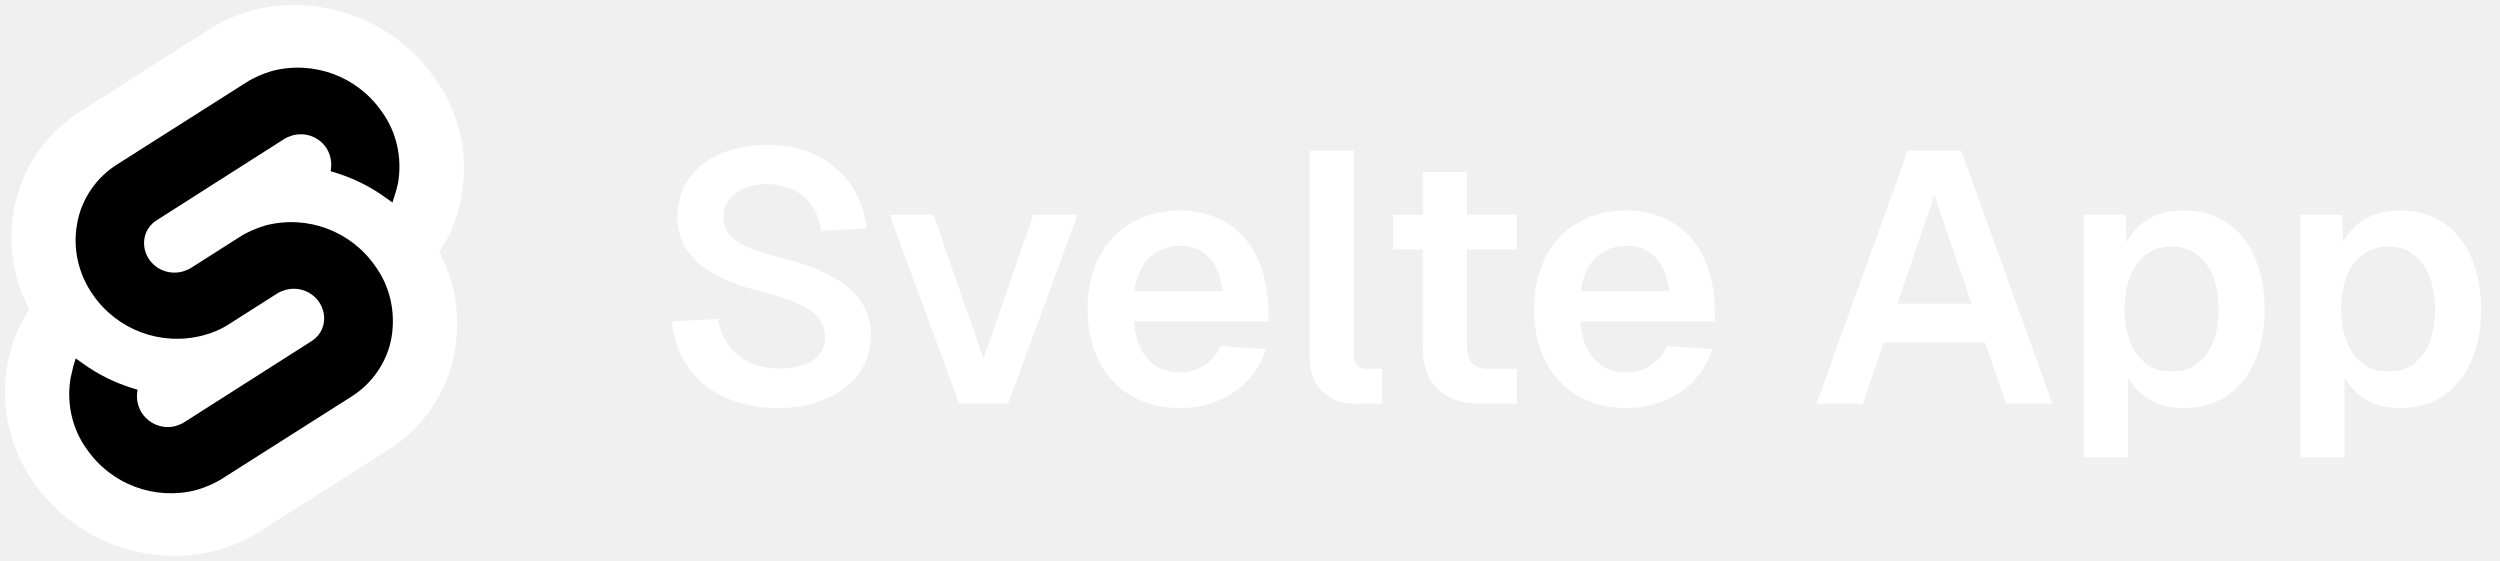
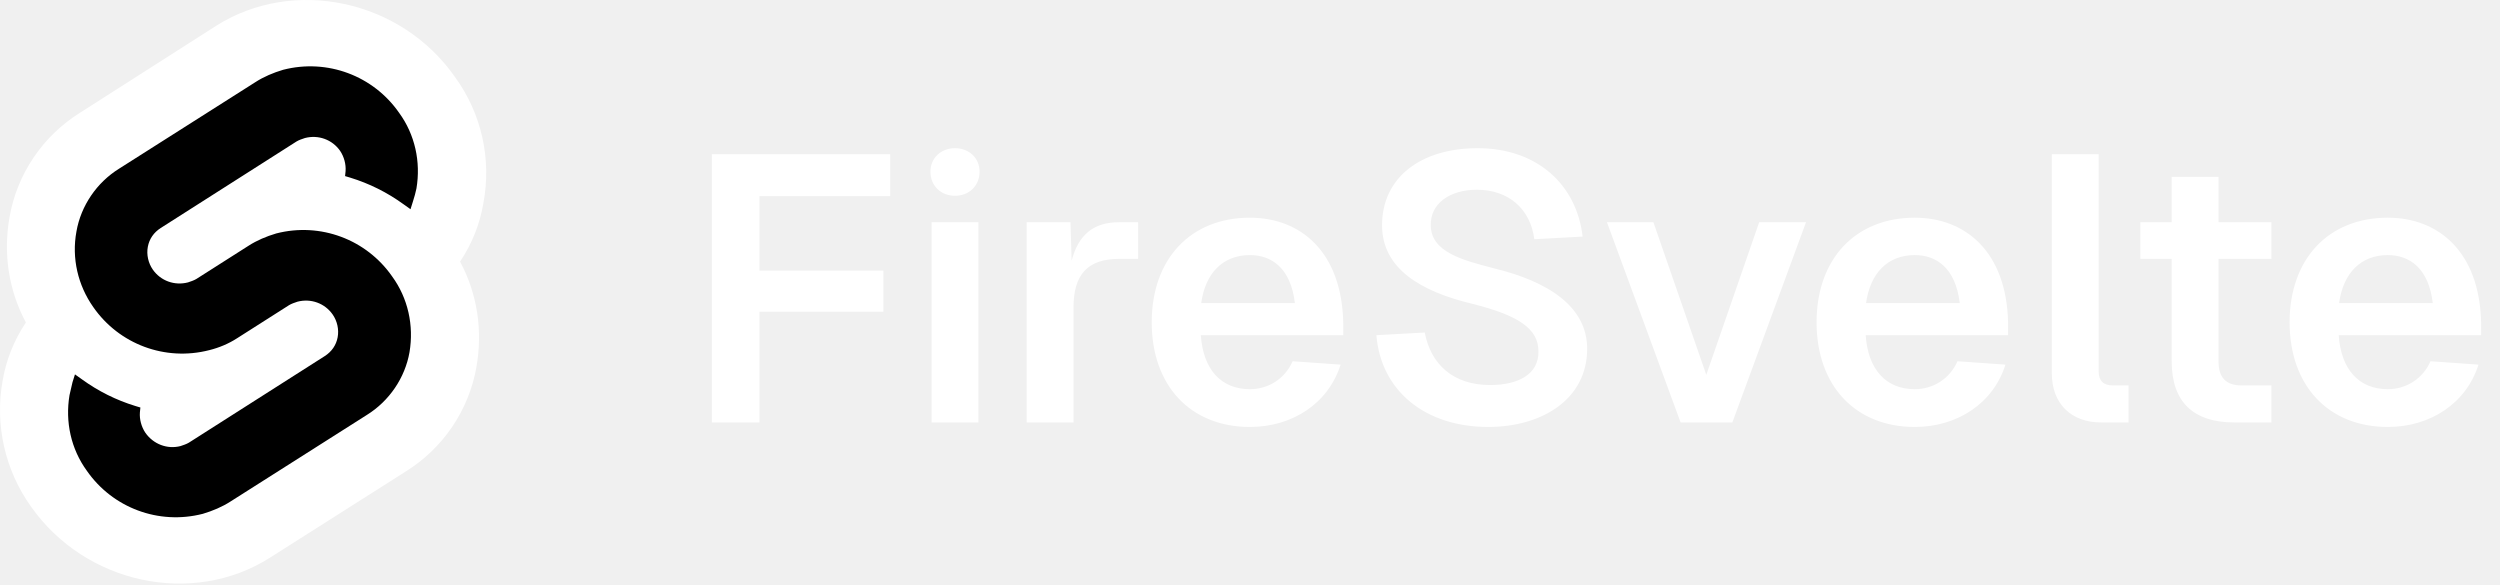
- <svg xmlns="http://www.w3.org/2000/svg" width="517" height="116" viewBox="0 0 517 116" fill="none">
-   <path d="M89.869 16.111C79.323 0.958 58.329 -3.482 43.236 6.073L16.631 23.06C9.375 27.596 4.344 35.028 2.893 43.425C1.635 50.471 2.699 57.71 6.085 63.984C3.764 67.458 2.216 71.319 1.538 75.373C-0.01 83.963 2.022 92.843 7.053 99.888C17.695 115.042 38.593 119.481 53.685 109.926L80.291 93.035C87.547 88.499 92.578 81.067 94.029 72.67C95.287 65.624 94.222 58.386 90.836 52.112C93.158 48.637 94.706 44.777 95.383 40.723C97.028 32.036 94.996 23.157 89.869 16.111Z" fill="white" />
-   <path d="M40.624 101.337C32.014 103.557 23.016 100.178 17.985 92.94C14.889 88.693 13.729 83.384 14.599 78.172C14.793 77.304 14.986 76.532 15.18 75.663L15.663 74.119L17.018 75.084C20.21 77.4 23.693 79.138 27.467 80.296L28.434 80.585L28.337 81.55C28.241 82.902 28.628 84.35 29.401 85.508C30.95 87.728 33.658 88.789 36.271 88.114C36.851 87.921 37.432 87.728 37.915 87.438L64.424 70.547C65.778 69.679 66.649 68.424 66.939 66.88C67.23 65.335 66.843 63.695 65.972 62.44C64.424 60.22 61.715 59.255 59.103 59.931C58.523 60.123 57.942 60.317 57.458 60.606L47.3 67.073C45.655 68.135 43.817 68.907 41.882 69.389C33.271 71.609 24.274 68.231 19.243 60.992C16.244 56.745 14.986 51.437 15.954 46.225C16.824 41.206 19.92 36.67 24.274 33.967L50.879 17.077C52.524 16.015 54.362 15.243 56.297 14.664C64.908 12.444 73.905 15.822 78.936 23.061C82.032 27.308 83.193 32.616 82.322 37.828C82.129 38.697 81.935 39.469 81.645 40.337L81.161 41.882L79.807 40.916C76.614 38.6 73.131 36.863 69.358 35.705L68.391 35.415L68.487 34.45C68.584 33.099 68.197 31.651 67.423 30.493C65.875 28.273 63.166 27.308 60.554 27.983C59.974 28.176 59.393 28.369 58.909 28.659L32.401 45.549C31.046 46.418 30.175 47.673 29.885 49.217C29.595 50.761 29.982 52.402 30.853 53.657C32.401 55.877 35.11 56.842 37.722 56.166C38.302 55.973 38.883 55.78 39.367 55.491L49.525 49.024C51.17 47.962 53.008 47.19 54.943 46.611C63.553 44.391 72.551 47.769 77.582 55.008C80.678 59.255 81.839 64.563 80.968 69.775C80.097 74.794 77.001 79.331 72.648 82.033L46.042 98.924C44.397 99.985 42.559 100.758 40.624 101.337Z" fill="black" />
-   <path d="M148.42 65.951C149.6 72.145 153.95 76.201 161.176 76.201C166.854 76.201 170.688 73.988 170.615 69.638C170.615 65.214 166.78 62.633 157.711 60.347C147.535 57.914 140.088 53.416 140.088 45.01C140.088 35.719 147.609 29.968 158.743 29.968C170.32 29.968 178.062 37.047 179.242 47.222L169.804 47.738C169.066 41.839 164.789 38.079 158.596 38.079C153.287 38.079 149.452 40.807 149.6 45.084C149.674 50.319 156.015 51.867 161.914 53.416C172.606 55.997 180.127 60.937 180.127 69.122C180.127 79.002 171.278 84.385 160.808 84.385C148.567 84.385 139.867 77.38 138.982 66.467L148.42 65.951ZM222.845 44.42L208.467 83.5H198.365L183.986 44.42H193.056L203.379 74.21L213.702 44.42H222.845ZM224.906 63.96C224.906 51.573 232.501 43.535 244.077 43.535C253.958 43.535 261.995 50.172 262.29 64.034V66.467H234.492C234.934 73.104 238.4 77.012 244.077 77.012C247.69 77.012 250.935 74.947 252.41 71.555L261.774 72.219C259.415 79.74 252.41 84.385 244.077 84.385C232.501 84.385 224.906 76.348 224.906 63.96ZM234.565 60.2H252.852C252.041 53.342 248.28 50.835 244.077 50.835C238.768 50.835 235.377 54.374 234.565 60.2ZM270.825 31.148H279.969V73.546C279.969 75.389 280.927 76.274 282.697 76.274H285.794V83.5H280.411C274.66 83.5 270.825 79.887 270.825 73.915V31.148ZM294.227 35.572H303.37V44.42H313.693V51.573H303.37V71.629C303.37 74.726 304.845 76.274 307.794 76.274H313.693V83.5H306.393C298.43 83.5 294.227 79.445 294.227 71.629V51.573H288.107V44.42H294.227V35.572ZM317.241 63.96C317.241 51.573 324.835 43.535 336.412 43.535C346.293 43.535 354.33 50.172 354.625 64.034V66.467H326.826C327.269 73.104 330.734 77.012 336.412 77.012C340.025 77.012 343.27 74.947 344.744 71.555L354.109 72.219C351.749 79.74 344.744 84.385 336.412 84.385C324.835 84.385 317.241 76.348 317.241 63.96ZM326.9 60.2H345.187C344.376 53.342 340.615 50.835 336.412 50.835C331.103 50.835 327.711 54.374 326.9 60.2ZM375.642 83.5L394.519 31.148H405.579L424.456 83.5H414.87L410.519 70.818H389.578L385.228 83.5H375.642ZM392.38 62.781H407.717L400.049 40.365L392.38 62.781ZM430.945 94.561V44.42H439.572L439.793 50.172C441.932 45.895 445.987 43.535 451.591 43.535C462.873 43.535 468.329 52.826 468.329 63.96C468.329 75.094 462.873 84.385 451.591 84.385C446.356 84.385 442.374 82.173 440.088 78.044V94.561H430.945ZM439.351 63.96C439.351 70.67 442.374 76.864 449.084 76.864C455.942 76.864 458.817 70.744 458.817 63.96C458.817 57.176 455.868 50.983 449.084 50.983C442.3 50.983 439.351 57.25 439.351 63.96ZM475.717 94.561V44.42H484.344L484.565 50.172C486.703 45.895 490.759 43.535 496.363 43.535C507.645 43.535 513.101 52.826 513.101 63.96C513.101 75.094 507.645 84.385 496.363 84.385C491.128 84.385 487.146 82.173 484.86 78.044V94.561H475.717ZM484.123 63.96C484.123 70.67 487.146 76.864 493.856 76.864C500.713 76.864 503.589 70.744 503.589 63.96C503.589 57.176 500.64 50.983 493.856 50.983C487.072 50.983 484.123 57.25 484.123 63.96Z" fill="white" />
+ <svg xmlns="http://www.w3.org/2000/svg" width="488" height="114" viewBox="0 0 488 114" fill="none">
+   <path d="M88.838 15.07C78.293 -0.083 57.299 -4.523 42.206 5.032L15.601 22.019C8.345 26.555 3.314 33.987 1.863 42.384C0.605 49.43 1.669 56.669 5.055 62.943C2.733 66.417 1.185 70.278 0.508 74.332C-1.04 82.922 0.992 91.802 6.023 98.847C16.665 114.001 37.562 118.44 52.655 108.885L79.26 91.995C86.516 87.458 91.547 80.026 92.998 71.629C94.256 64.584 93.192 57.345 89.806 51.071C92.128 47.596 93.676 43.736 94.353 39.682C95.998 30.995 93.966 22.116 88.838 15.07Z" fill="white" />
+   <path d="M39.594 100.296C30.983 102.516 21.986 99.137 16.955 91.899C13.859 87.652 12.698 82.343 13.569 77.131C13.762 76.263 13.956 75.491 14.149 74.622L14.633 73.078L15.988 74.043C19.18 76.359 22.663 78.097 26.436 79.255L27.404 79.544L27.307 80.51C27.21 81.861 27.597 83.308 28.371 84.467C29.919 86.687 32.628 87.748 35.24 87.073C35.821 86.88 36.401 86.687 36.885 86.397L63.394 69.507C64.748 68.638 65.619 67.383 65.909 65.839C66.199 64.294 65.812 62.654 64.942 61.399C63.394 59.179 60.685 58.214 58.073 58.889C57.492 59.083 56.912 59.276 56.428 59.565L46.27 66.032C44.625 67.094 42.787 67.866 40.852 68.348C32.241 70.568 23.244 67.19 18.213 59.951C15.214 55.704 13.956 50.396 14.923 45.184C15.794 40.165 18.89 35.629 23.244 32.926L49.849 16.036C51.494 14.974 53.332 14.202 55.267 13.623C63.877 11.403 72.875 14.781 77.906 22.02C81.002 26.267 82.163 31.575 81.292 36.787C81.099 37.656 80.905 38.428 80.615 39.296L80.131 40.841L78.777 39.876C75.584 37.559 72.101 35.822 68.328 34.664L67.36 34.374L67.457 33.409C67.554 32.058 67.167 30.61 66.393 29.452C64.845 27.232 62.136 26.267 59.524 26.942C58.943 27.135 58.363 27.328 57.879 27.618L31.37 44.508C30.016 45.377 29.145 46.632 28.855 48.176C28.565 49.72 28.952 51.361 29.822 52.616C31.37 54.836 34.079 55.801 36.691 55.125C37.272 54.932 37.852 54.739 38.336 54.45L48.495 47.983C50.139 46.921 51.978 46.149 53.913 45.57C62.523 43.35 71.52 46.728 76.551 53.967C79.647 58.214 80.808 63.522 79.938 68.734C79.067 73.753 75.971 78.29 71.617 80.992L45.012 97.883C43.367 98.944 41.529 99.717 39.594 100.296Z" fill="black" />
+   <path d="M138.958 30.106H173.761V38.29H148.249V52.816H172.434V60.854H148.249V82.459H138.958V30.106ZM181.845 43.378H190.989V82.459H181.845V43.378ZM181.624 33.498C181.624 30.843 183.689 28.926 186.417 28.926C189.145 28.926 191.21 30.843 191.21 33.498C191.21 36.3 189.145 38.217 186.417 38.217C183.689 38.217 181.624 36.3 181.624 33.498ZM200.406 43.378H208.96L209.181 50.899C210.508 45.812 213.457 43.378 218.472 43.378H222.158V50.531H218.472C212.204 50.531 209.549 53.701 209.549 60.043V82.459H200.406V43.378ZM224.816 62.918C224.816 50.531 232.411 42.493 243.988 42.493C253.868 42.493 261.906 49.13 262.201 62.992V65.425H234.402C234.844 72.062 238.31 75.97 243.988 75.97C247.601 75.97 250.845 73.905 252.32 70.513L261.684 71.177C259.325 78.698 252.32 83.343 243.988 83.343C232.411 83.343 224.816 75.306 224.816 62.918ZM234.476 59.158H252.762C251.951 52.3 248.191 49.793 243.988 49.793C238.679 49.793 235.287 53.333 234.476 59.158ZM278.109 64.909C279.289 71.103 283.639 75.159 290.866 75.159C296.543 75.159 300.378 72.947 300.304 68.596C300.304 64.172 296.47 61.591 287.4 59.305C277.224 56.872 269.777 52.374 269.777 43.968C269.777 34.677 277.298 28.926 288.432 28.926C300.009 28.926 307.751 36.005 308.931 46.18L299.493 46.696C298.755 40.797 294.479 37.037 288.285 37.037C282.976 37.037 279.142 39.765 279.289 44.042C279.363 49.277 285.704 50.826 291.603 52.374C302.295 54.955 309.816 59.895 309.816 68.08C309.816 77.961 300.968 83.343 290.497 83.343C278.257 83.343 269.556 76.338 268.671 65.425L278.109 64.909ZM352.535 43.378L338.156 82.459H328.054L313.676 43.378H322.745L333.068 73.168L343.391 43.378H352.535ZM354.595 62.918C354.595 50.531 362.19 42.493 373.767 42.493C383.647 42.493 391.685 49.13 391.98 62.992V65.425H364.181C364.623 72.062 368.089 75.97 373.767 75.97C377.38 75.97 380.624 73.905 382.099 70.513L391.463 71.177C389.104 78.698 382.099 83.343 373.767 83.343C362.19 83.343 354.595 75.306 354.595 62.918ZM364.255 59.158H382.541C381.73 52.3 377.97 49.793 373.767 49.793C368.458 49.793 365.066 53.333 364.255 59.158ZM400.515 30.106H409.658V72.504C409.658 74.347 410.616 75.232 412.386 75.232H415.483V82.459H410.1C404.349 82.459 400.515 78.845 400.515 72.873V30.106ZM423.916 34.53H433.059V43.378H443.382V50.531H433.059V70.587C433.059 73.684 434.534 75.232 437.483 75.232H443.382V82.459H436.083C428.119 82.459 423.916 78.403 423.916 70.587V50.531H417.796V43.378H423.916V34.53ZM446.93 62.918C446.93 50.531 454.525 42.493 466.101 42.493C475.982 42.493 484.019 49.13 484.314 62.992V65.425H456.516C456.958 72.062 460.424 75.97 466.101 75.97C469.714 75.97 472.959 73.905 474.433 70.513L483.798 71.177C481.438 78.698 474.433 83.343 466.101 83.343C454.525 83.343 446.93 75.306 446.93 62.918ZM456.589 59.158H474.876C474.065 52.3 470.304 49.793 466.101 49.793C460.792 49.793 457.4 53.333 456.589 59.158Z" fill="white" />
</svg>
